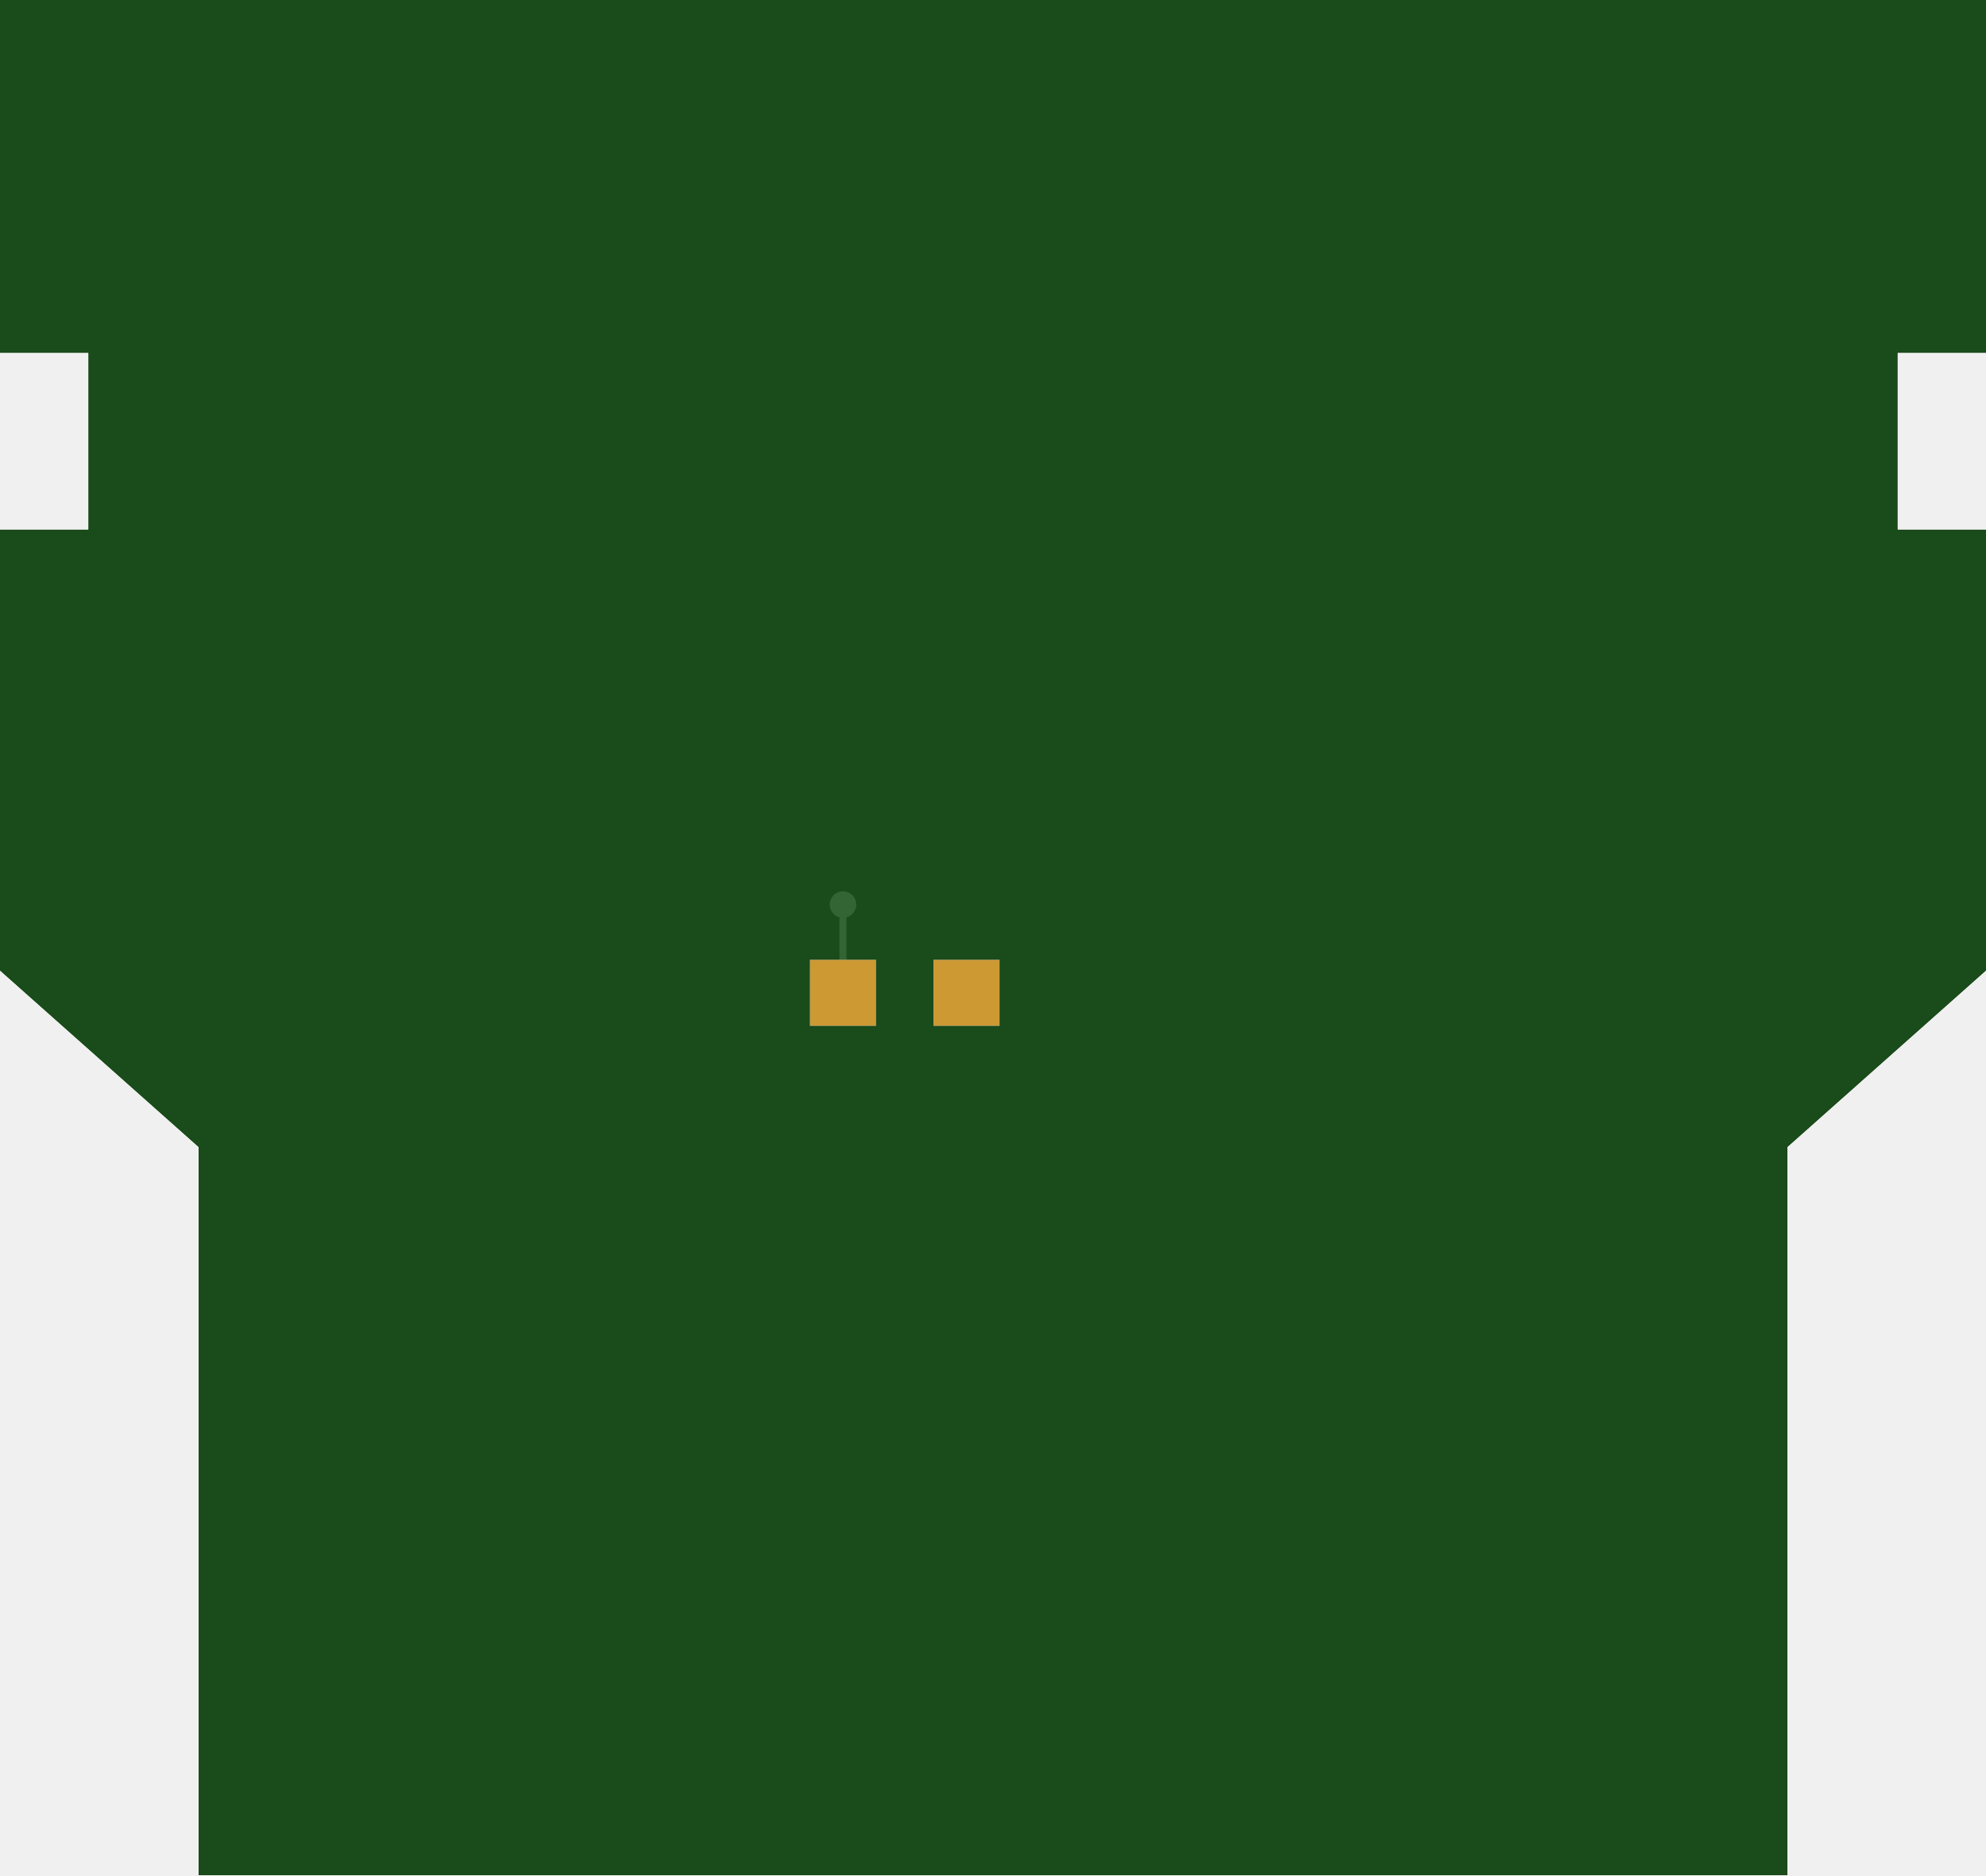
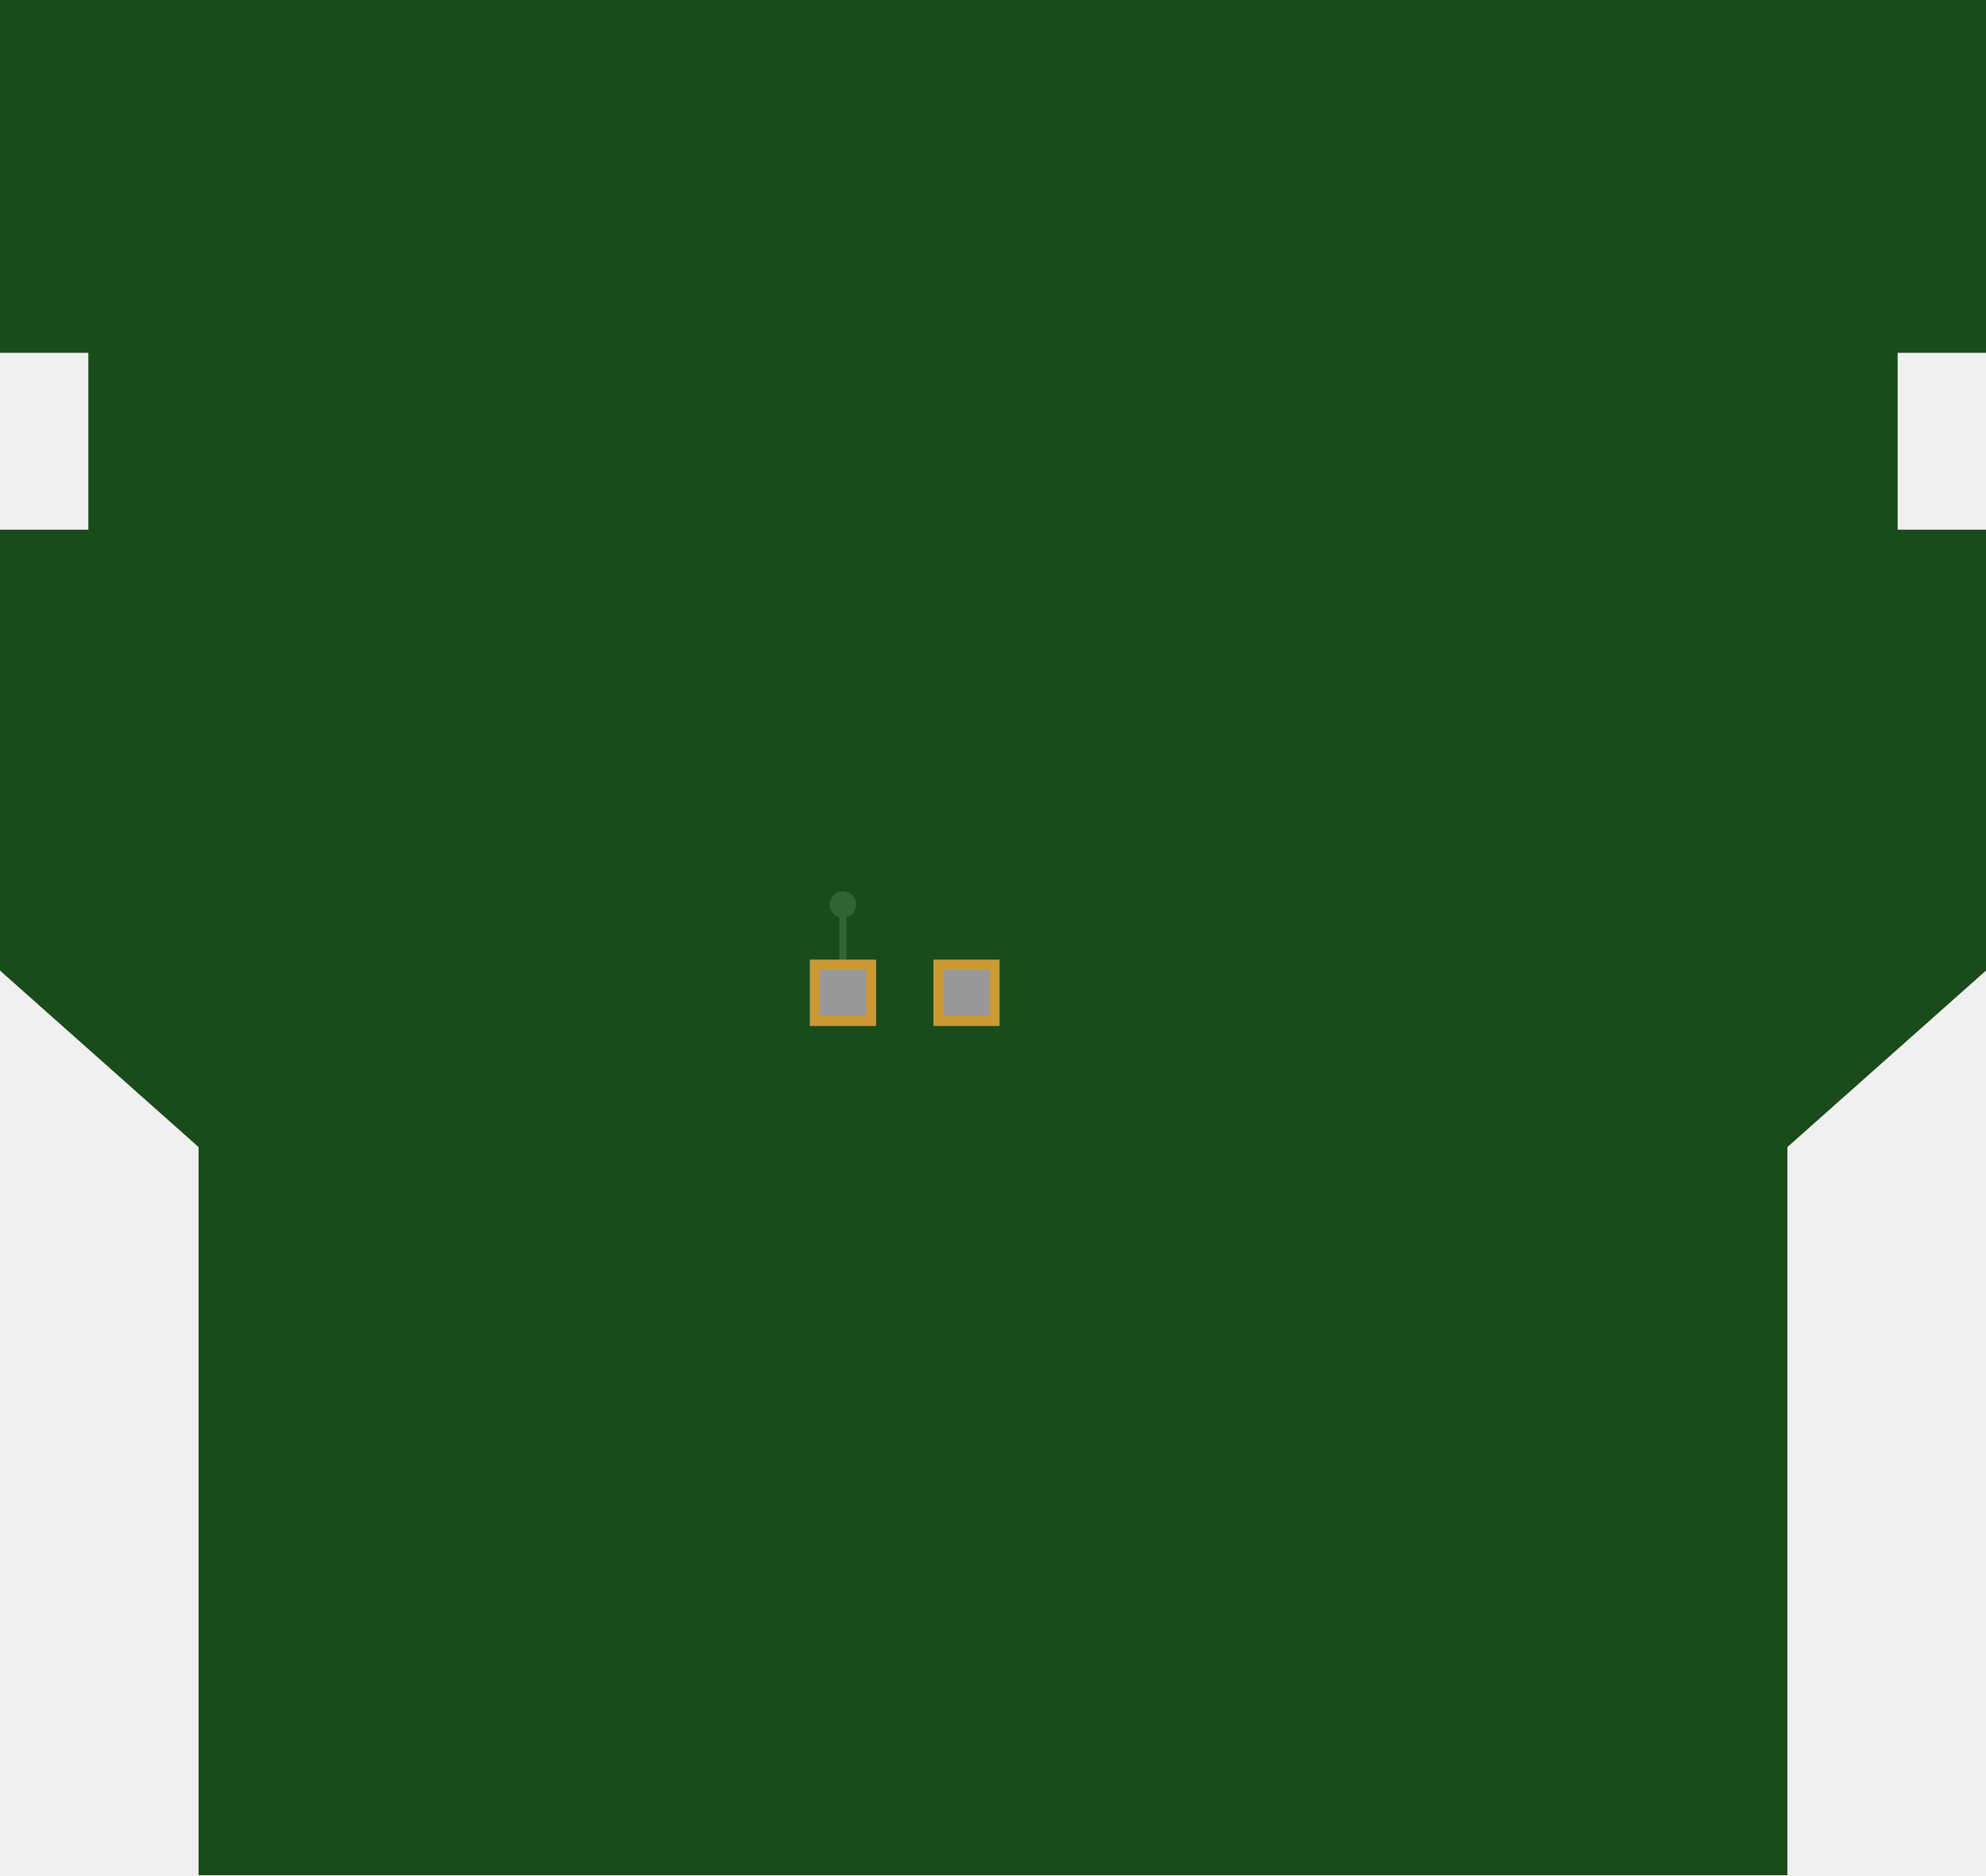
- <svg xmlns="http://www.w3.org/2000/svg" xmlns:xlink="http://www.w3.org/1999/xlink" version="1.1" stroke-linecap="round" stroke-linejoin="round" stroke-width="0" fill-rule="evenodd" clip-rule="evenodd" id="d7fA1quKpBe4_bottom" viewBox="-22500 -18000 45000 42500" width="45mm" height="42.5mm">
+ <svg xmlns="http://www.w3.org/2000/svg" xmlns:xlink="http://www.w3.org/1999/xlink" version="1.1" stroke-linecap="round" stroke-linejoin="round" stroke-width="0" fill-rule="evenodd" clip-rule="evenodd" id="v1c7gjGcGrl8_bottom" viewBox="-22500 -18000 45000 42500" width="45mm" height="42.5mm">
  <defs>
-     <style>.d7fA1quKpBe4_fr4 {color: #666666;}
- .d7fA1quKpBe4_cu {color: #cccccc;}
- .d7fA1quKpBe4_cf {color: #cc9933;}
- .d7fA1quKpBe4_sm {color: #004200; opacity: 0.749;}
- .d7fA1quKpBe4_ss {color: #ffffff;}
- .d7fA1quKpBe4_sp {color: #999999;}
- .d7fA1quKpBe4_out {color: #000000;}</style>
-     <rect x="-750" y="-750" width="1500" height="1500" id="C0_-960HH93Z_pad-11" />
-     <circle cx="0" cy="0" r="300" id="C0_-960HH93Z_pad-12" />
-     <rect x="-750" y="-750" width="1500" height="1500" id="_KkvgVb0U51V_pad-11" />
-     <g id="d7fA1quKpBe4_bottom_copper">
-       <use xlink:href="#C0_-960HH93Z_pad-11" x="3400" y="2000" />
-       <use xlink:href="#C0_-960HH93Z_pad-11" x="600" y="2000" />
+     <style>.v1c7gjGcGrl8_fr4 {color: #666666;}
+ .v1c7gjGcGrl8_cu {color: #cccccc;}
+ .v1c7gjGcGrl8_cf {color: #cc9933;}
+ .v1c7gjGcGrl8_sm {color: #004200; opacity: 0.749;}
+ .v1c7gjGcGrl8_ss {color: #ffffff;}
+ .v1c7gjGcGrl8_sp {color: #999999;}
+ .v1c7gjGcGrl8_out {color: #000000;}</style>
+     <rect x="-750" y="-750" width="1500" height="1500" id="ic1cUmxzlLv__pad-11" />
+     <circle cx="0" cy="0" r="300" id="ic1cUmxzlLv__pad-13" />
+     <rect x="-750" y="-750" width="1500" height="1500" id="leXSEVDKZWml_pad-11" />
+     <rect x="-525" y="-525" width="1050" height="1050" id="xMXy6wMHlfQA_pad-12" />
+     <g id="v1c7gjGcGrl8_bottom_copper">
+       <use xlink:href="#ic1cUmxzlLv__pad-11" x="3400" y="2000" />
+       <use xlink:href="#ic1cUmxzlLv__pad-11" x="600" y="2000" />
      <path d="M 3400 4000 3400 2000" fill="none" stroke-width="160" />
-       <use xlink:href="#C0_-960HH93Z_pad-12" x="3400" y="4000" />
+       <use xlink:href="#ic1cUmxzlLv__pad-13" x="3400" y="4000" />
    </g>
-     <g id="d7fA1quKpBe4_bottom_soldermask">
-       <use xlink:href="#_KkvgVb0U51V_pad-11" x="3400" y="2000" />
-       <use xlink:href="#_KkvgVb0U51V_pad-11" x="600" y="2000" />
+     <g id="v1c7gjGcGrl8_bottom_soldermask">
+       <use xlink:href="#leXSEVDKZWml_pad-11" x="3400" y="2000" />
+       <use xlink:href="#leXSEVDKZWml_pad-11" x="600" y="2000" />
    </g>
-     <clipPath id="d7fA1quKpBe4_bottom_outline">
+     <g id="v1c7gjGcGrl8_bottom_solderpaste">
+       <use xlink:href="#xMXy6wMHlfQA_pad-12" x="3400" y="2000" />
+       <use xlink:href="#xMXy6wMHlfQA_pad-12" x="600" y="2000" />
+     </g>
+     <clipPath id="v1c7gjGcGrl8_bottom_outline">
      <path d="M -22500 24500 22500 24500 22500 16500 20500 16500 20500 12500 22500 12500 22500 2500 18000 -1500 18000 -18000 -18000 -18000 -18000 -1500 -22500 2500 -22500 12500 -20500 12500 -20500 16500 -22500 16500 -22500 24500" fill="none" stroke-width="50" />
    </clipPath>
-     <mask id="d7fA1quKpBe4_bottom_mech-mask">
+     <mask id="v1c7gjGcGrl8_bottom_mech-mask">
      <g fill="#000" stroke="#000">
        <rect x="-22500" y="-18000" width="45000" height="42500" fill="#fff" />
      </g>
    </mask>
-     <mask id="d7fA1quKpBe4_bottom_cf-mask">
+     <mask id="v1c7gjGcGrl8_bottom_cf-mask">
      <g fill="#fff" stroke="#fff">
-         <use xlink:href="#d7fA1quKpBe4_bottom_soldermask" />
+         <use xlink:href="#v1c7gjGcGrl8_bottom_soldermask" />
      </g>
    </mask>
-     <mask id="d7fA1quKpBe4_bottom_sm-mask">
+     <mask id="v1c7gjGcGrl8_bottom_sm-mask">
      <g fill="#000" stroke="#000">
        <rect x="-22500" y="-18000" width="45000" height="42500" fill="#fff" />
-         <use xlink:href="#d7fA1quKpBe4_bottom_soldermask" />
+         <use xlink:href="#v1c7gjGcGrl8_bottom_soldermask" />
      </g>
    </mask>
  </defs>
  <g transform="translate(0,6500) scale(1,-1)">
-     <g mask="url(#d7fA1quKpBe4_bottom_mech-mask)" clip-path="url(#d7fA1quKpBe4_bottom_outline)" transform="translate(0,0) scale(-1,1)">
-       <rect x="-22500" y="-18000" width="45000" height="42500" fill="currentColor" class="d7fA1quKpBe4_fr4" />
-       <use xlink:href="#d7fA1quKpBe4_bottom_copper" fill="currentColor" stroke="currentColor" class="d7fA1quKpBe4_cu" />
-       <use xlink:href="#d7fA1quKpBe4_bottom_copper" fill="currentColor" stroke="currentColor" class="d7fA1quKpBe4_cf" mask="url(#d7fA1quKpBe4_bottom_cf-mask)" />
-       <g mask="url(#d7fA1quKpBe4_bottom_sm-mask)">
-         <rect x="-22500" y="-18000" width="45000" height="42500" fill="currentColor" class="d7fA1quKpBe4_sm" />
+     <g mask="url(#v1c7gjGcGrl8_bottom_mech-mask)" clip-path="url(#v1c7gjGcGrl8_bottom_outline)" transform="translate(0,0) scale(-1,1)">
+       <rect x="-22500" y="-18000" width="45000" height="42500" fill="currentColor" class="v1c7gjGcGrl8_fr4" />
+       <use xlink:href="#v1c7gjGcGrl8_bottom_copper" fill="currentColor" stroke="currentColor" class="v1c7gjGcGrl8_cu" />
+       <use xlink:href="#v1c7gjGcGrl8_bottom_copper" fill="currentColor" stroke="currentColor" class="v1c7gjGcGrl8_cf" mask="url(#v1c7gjGcGrl8_bottom_cf-mask)" />
+       <g mask="url(#v1c7gjGcGrl8_bottom_sm-mask)">
+         <rect x="-22500" y="-18000" width="45000" height="42500" fill="currentColor" class="v1c7gjGcGrl8_sm" />
      </g>
+       <use xlink:href="#v1c7gjGcGrl8_bottom_solderpaste" fill="currentColor" stroke="currentColor" class="v1c7gjGcGrl8_sp" />
    </g>
  </g>
</svg>
